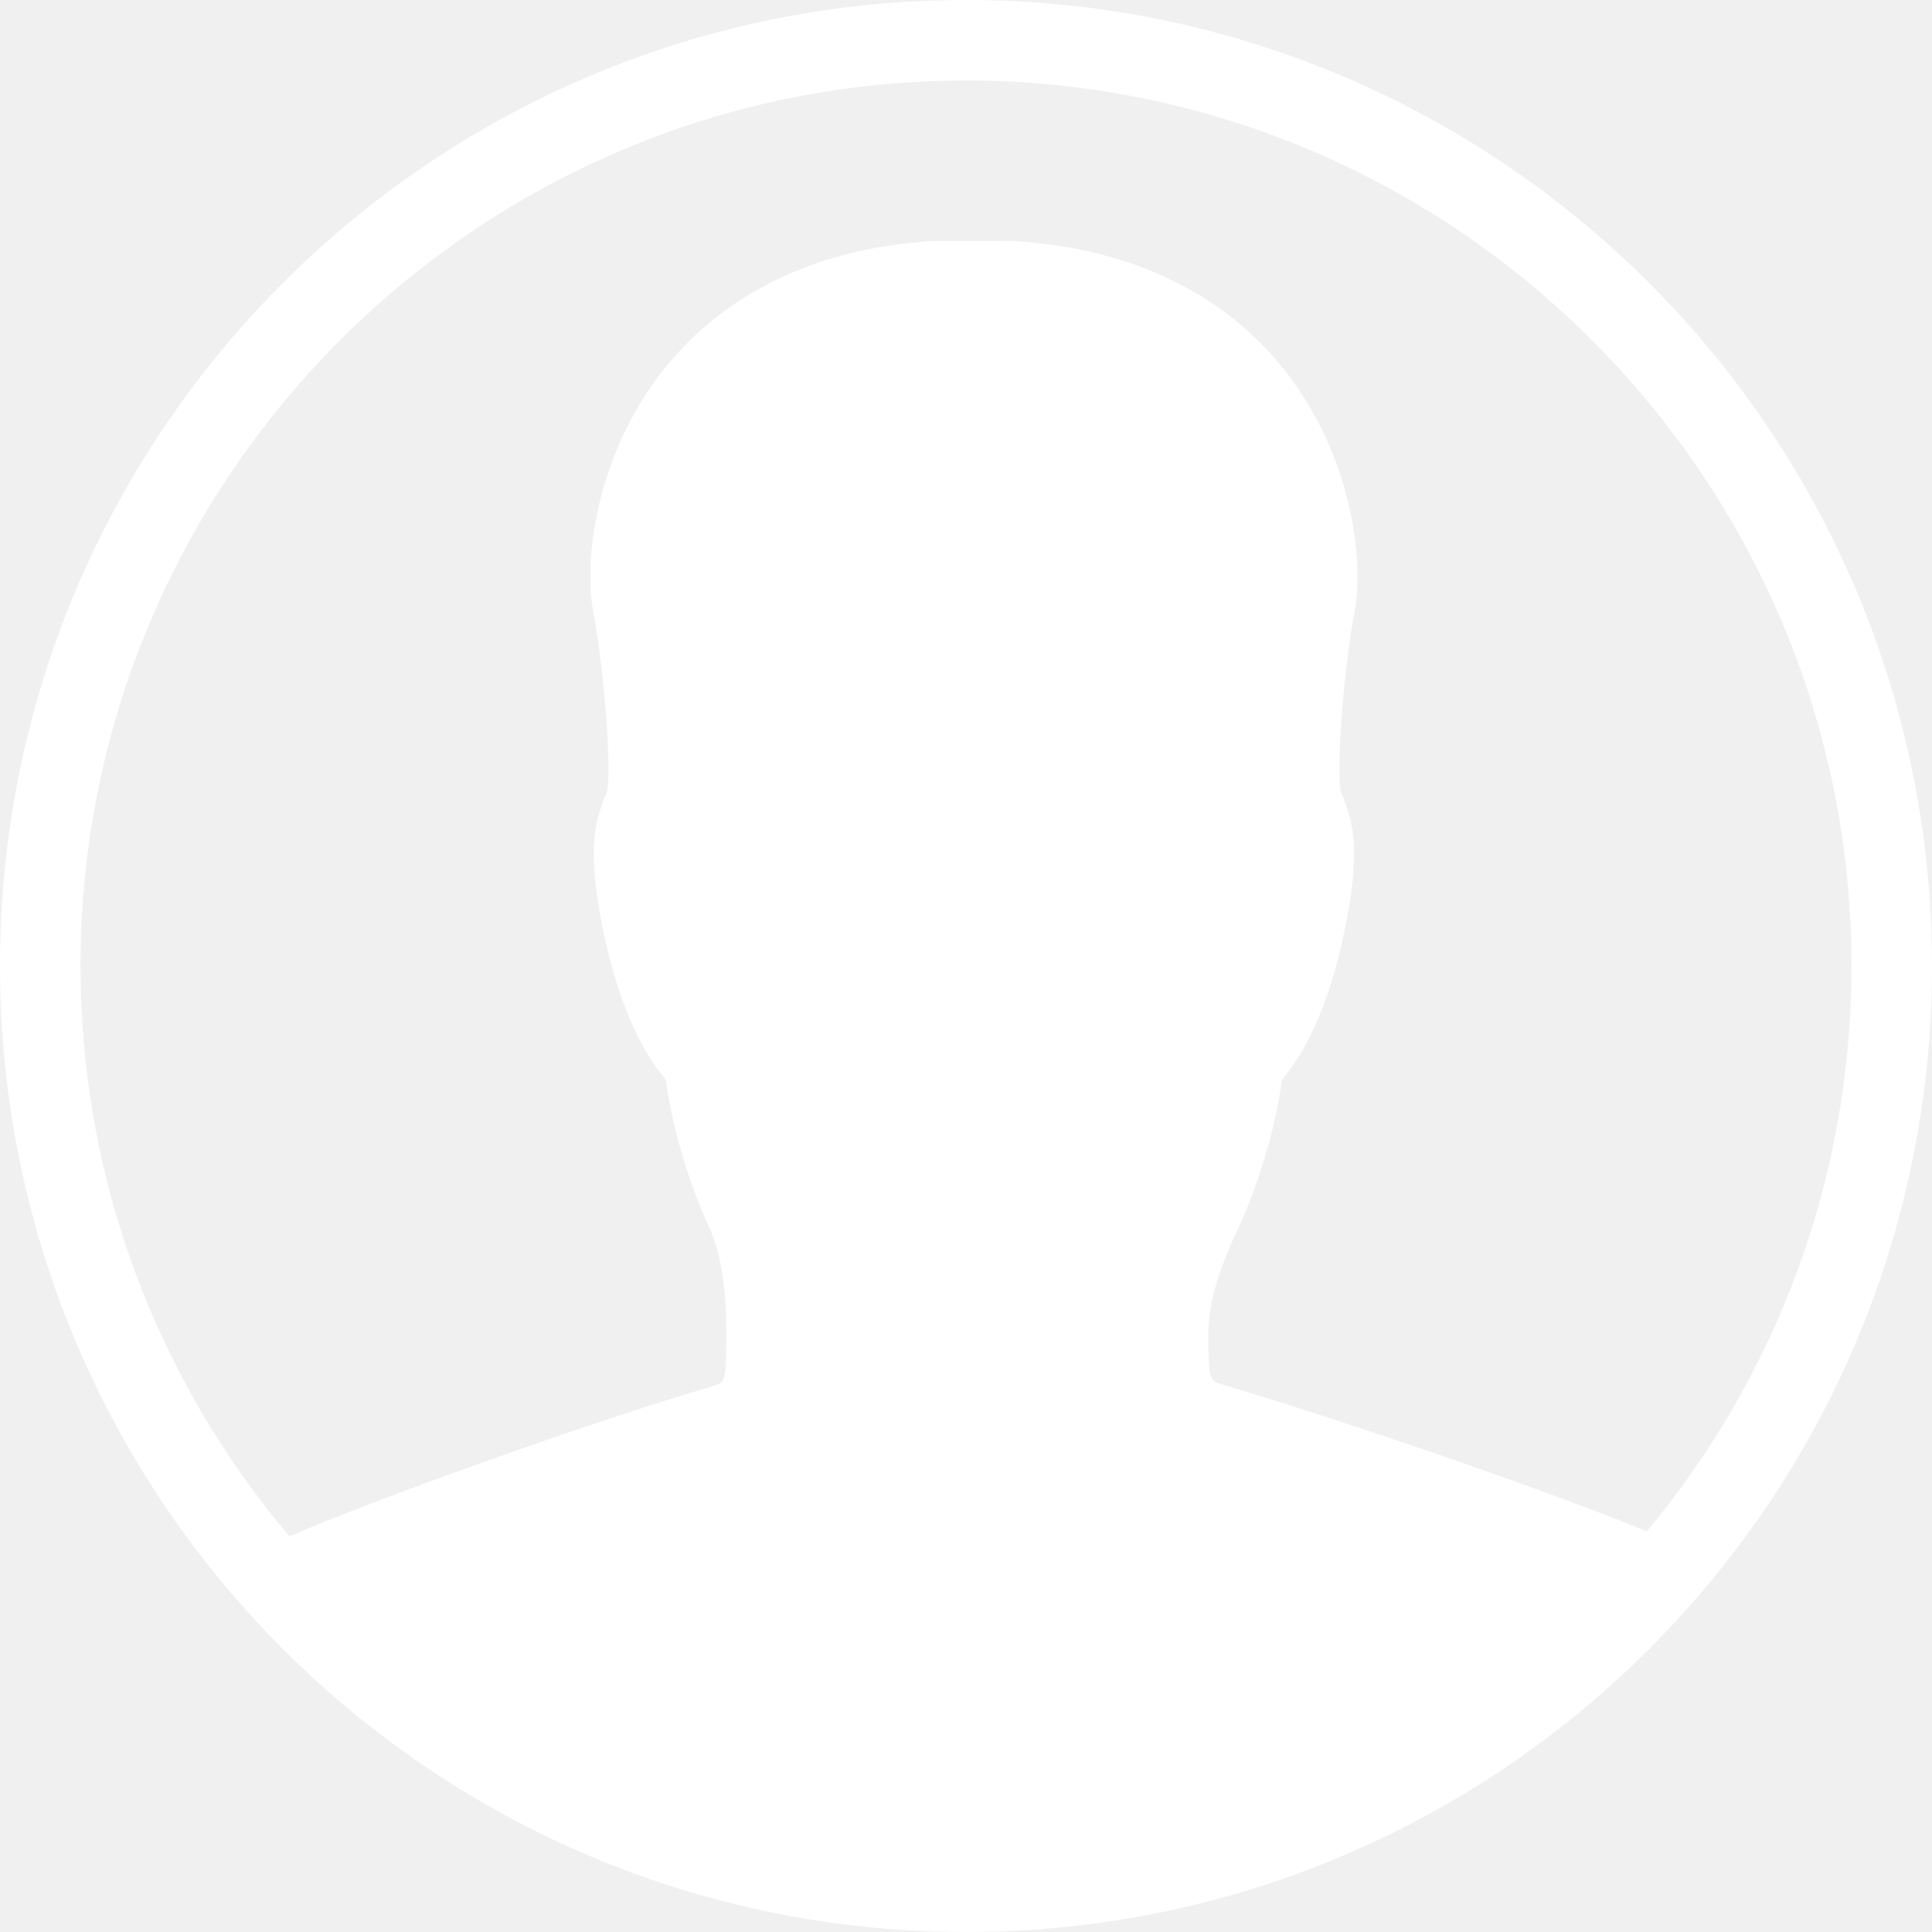
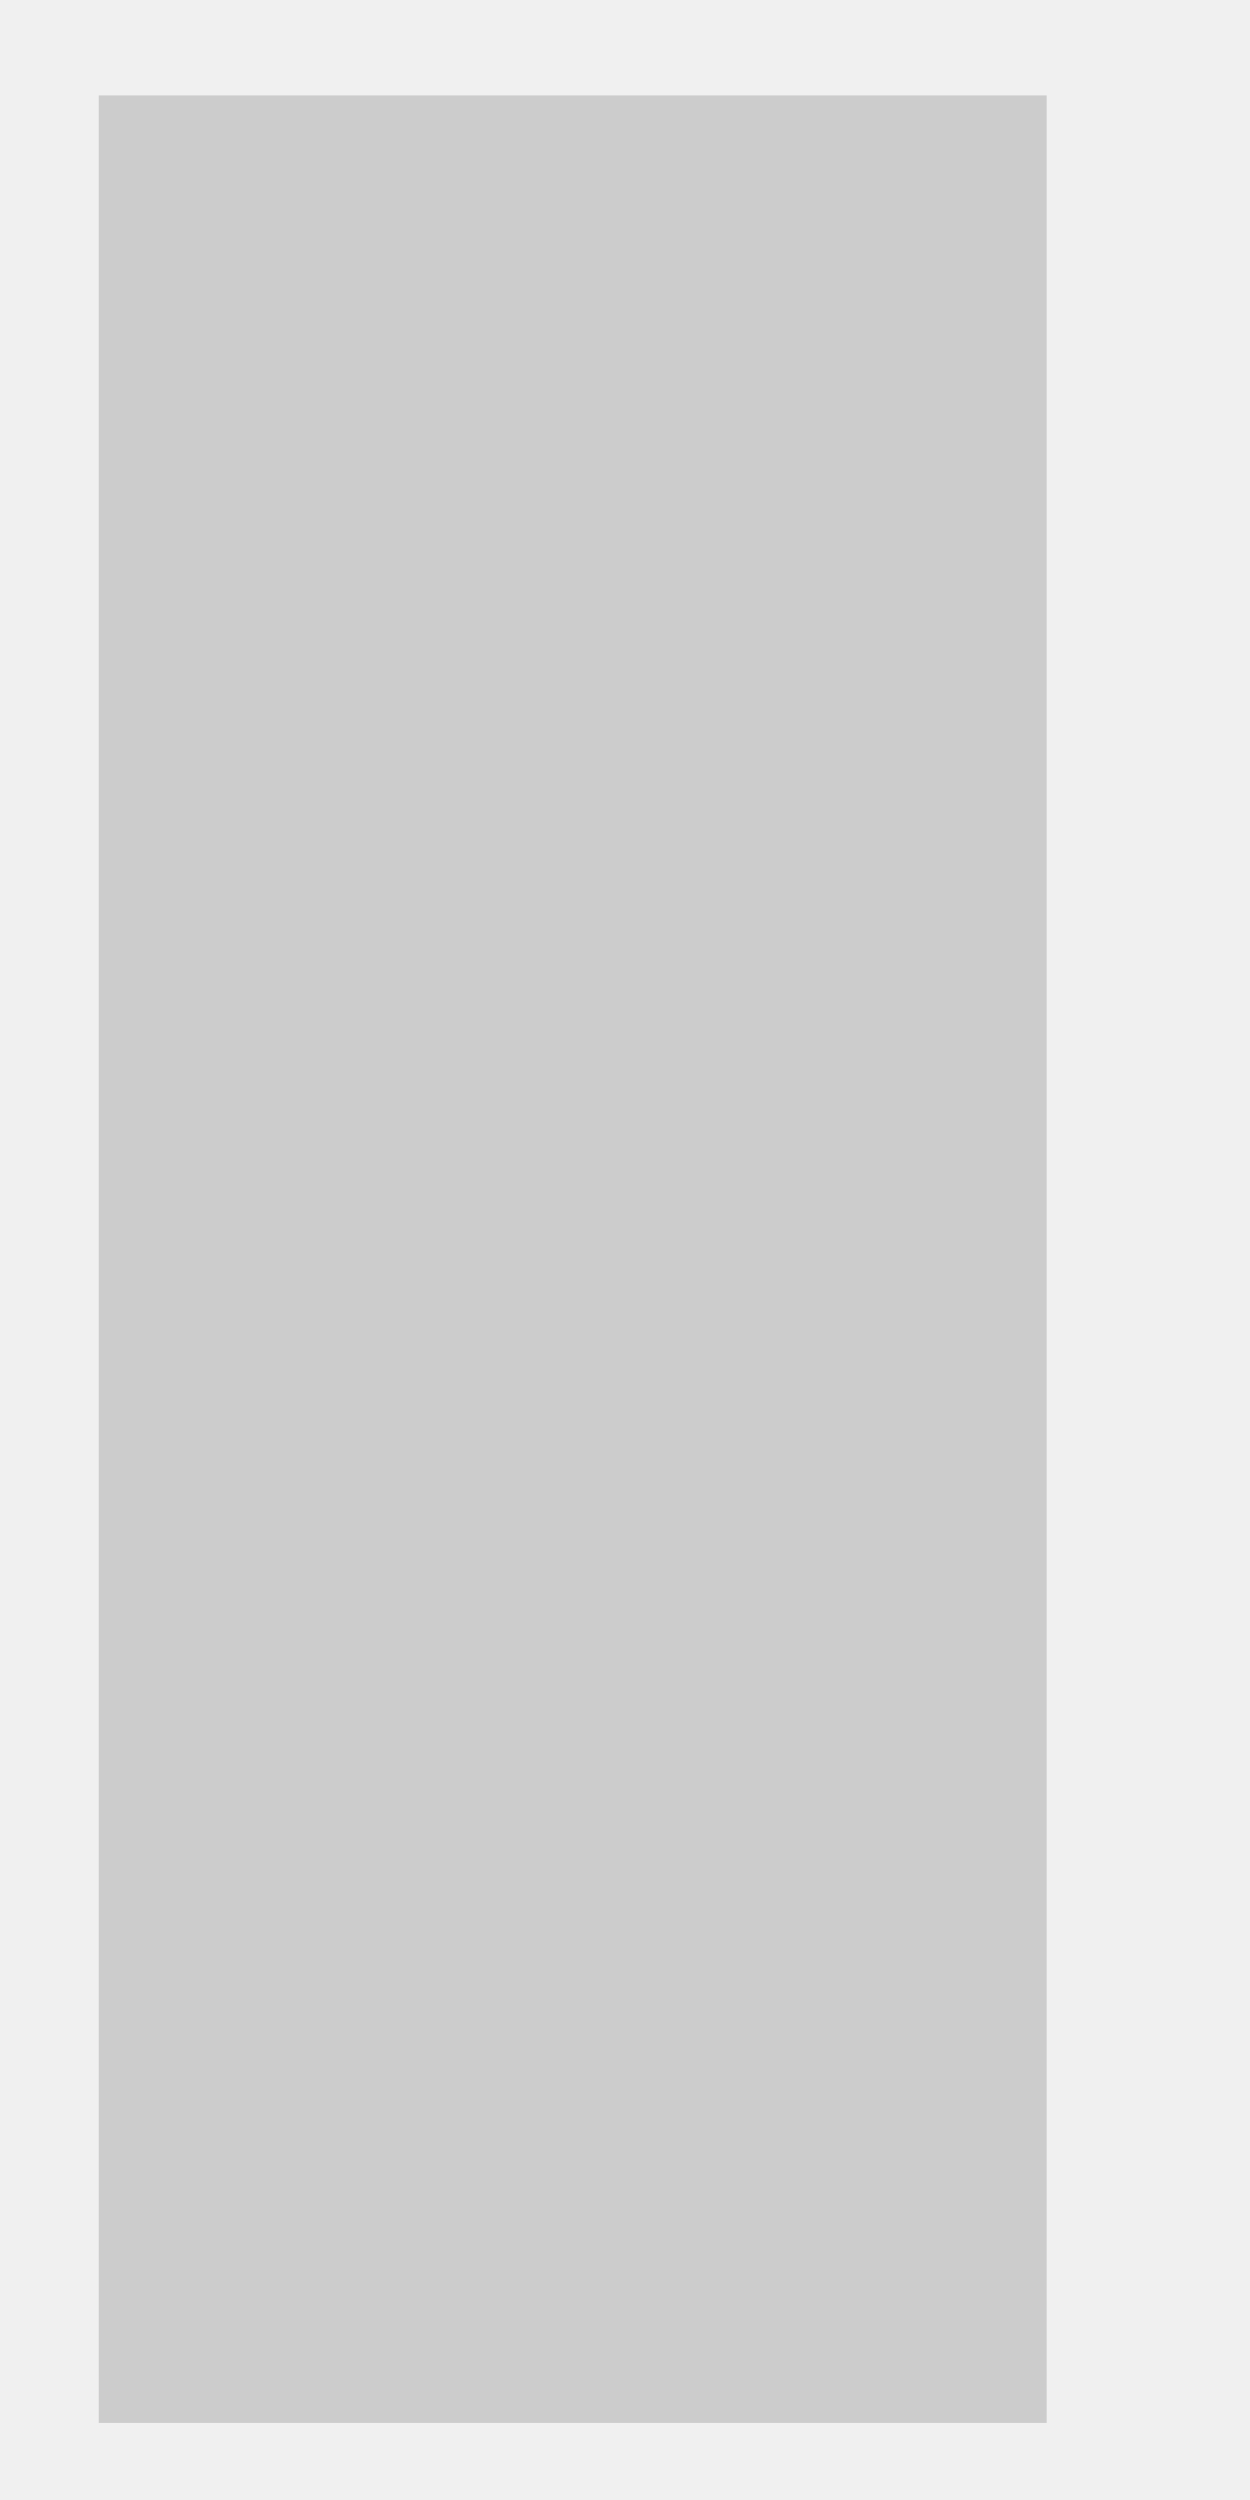
- <svg xmlns="http://www.w3.org/2000/svg" version="1.1" width="30px" height="30px">
-   <g transform="matrix(1 0 0 1 -24 -10 )">
-     <path d="M 30 15  C 30 6.715  23.285 0  15 0  C 6.716 0  0 6.715  0 15  C 0 23.285  6.716 30  15 30  C 23.285 30  30 23.285  30 15  Z M 28.75 15  C 28.75 18.336  27.555 21.398  25.572 23.78  C 24.201 23.208  20.964 22.085  18.962 21.494  C 18.79 21.44  18.764 21.432  18.764 20.72  C 18.764 20.133  19.005 19.542  19.241 19.042  C 19.496 18.497  19.799 17.583  19.907 16.763  C 20.212 16.41  20.626 15.714  20.891 14.388  C 21.125 13.219  21.016 12.794  20.861 12.395  C 20.845 12.352  20.828 12.311  20.816 12.269  C 20.757 11.996  20.837 10.571  21.038 9.466  C 21.176 8.709  21.003 7.097  19.959 5.763  C 19.3 4.921  18.038 3.885  15.735 3.741  L 14.471 3.743  C 12.207 3.885  10.945 4.921  10.286 5.763  C 9.243 7.097  9.069 8.709  9.207 9.466  C 9.408 10.571  9.488 11.996  9.43 12.264  C 9.418 12.311  9.401 12.352  9.384 12.395  C 9.23 12.794  9.12 13.219  9.354 14.388  C 9.62 15.714  10.034 16.41  10.338 16.763  C 10.446 17.583  10.749 18.497  11.005 19.042  C 11.192 19.44  11.279 19.98  11.279 20.746  C 11.279 21.458  11.253 21.466  11.093 21.516  C 9.021 22.128  5.724 23.319  4.495 23.857  C 2.473 21.464  1.25 18.373  1.25 15  C 1.25 7.418  7.418 1.25  15 1.25  C 22.582 1.25  28.75 7.418  28.75 15  Z " fill-rule="nonzero" fill="#ffffff" stroke="none" transform="matrix(1 0 0 1 24 10 )" />
+ <svg xmlns="http://www.w3.org/2000/svg" version="1.1" width="3px" height="6px">
+   <g transform="matrix(1 0 0 1 -13 -299 )">
+     <path d="M 0.237 5.815  L 0.237 0.229  L 2.512 0.229  L 2.512 5.815  L 0.237 5.815  Z " fill-rule="nonzero" fill="#cccccc" stroke="none" transform="matrix(1 0 0 1 13 299 )" />
  </g>
</svg>
